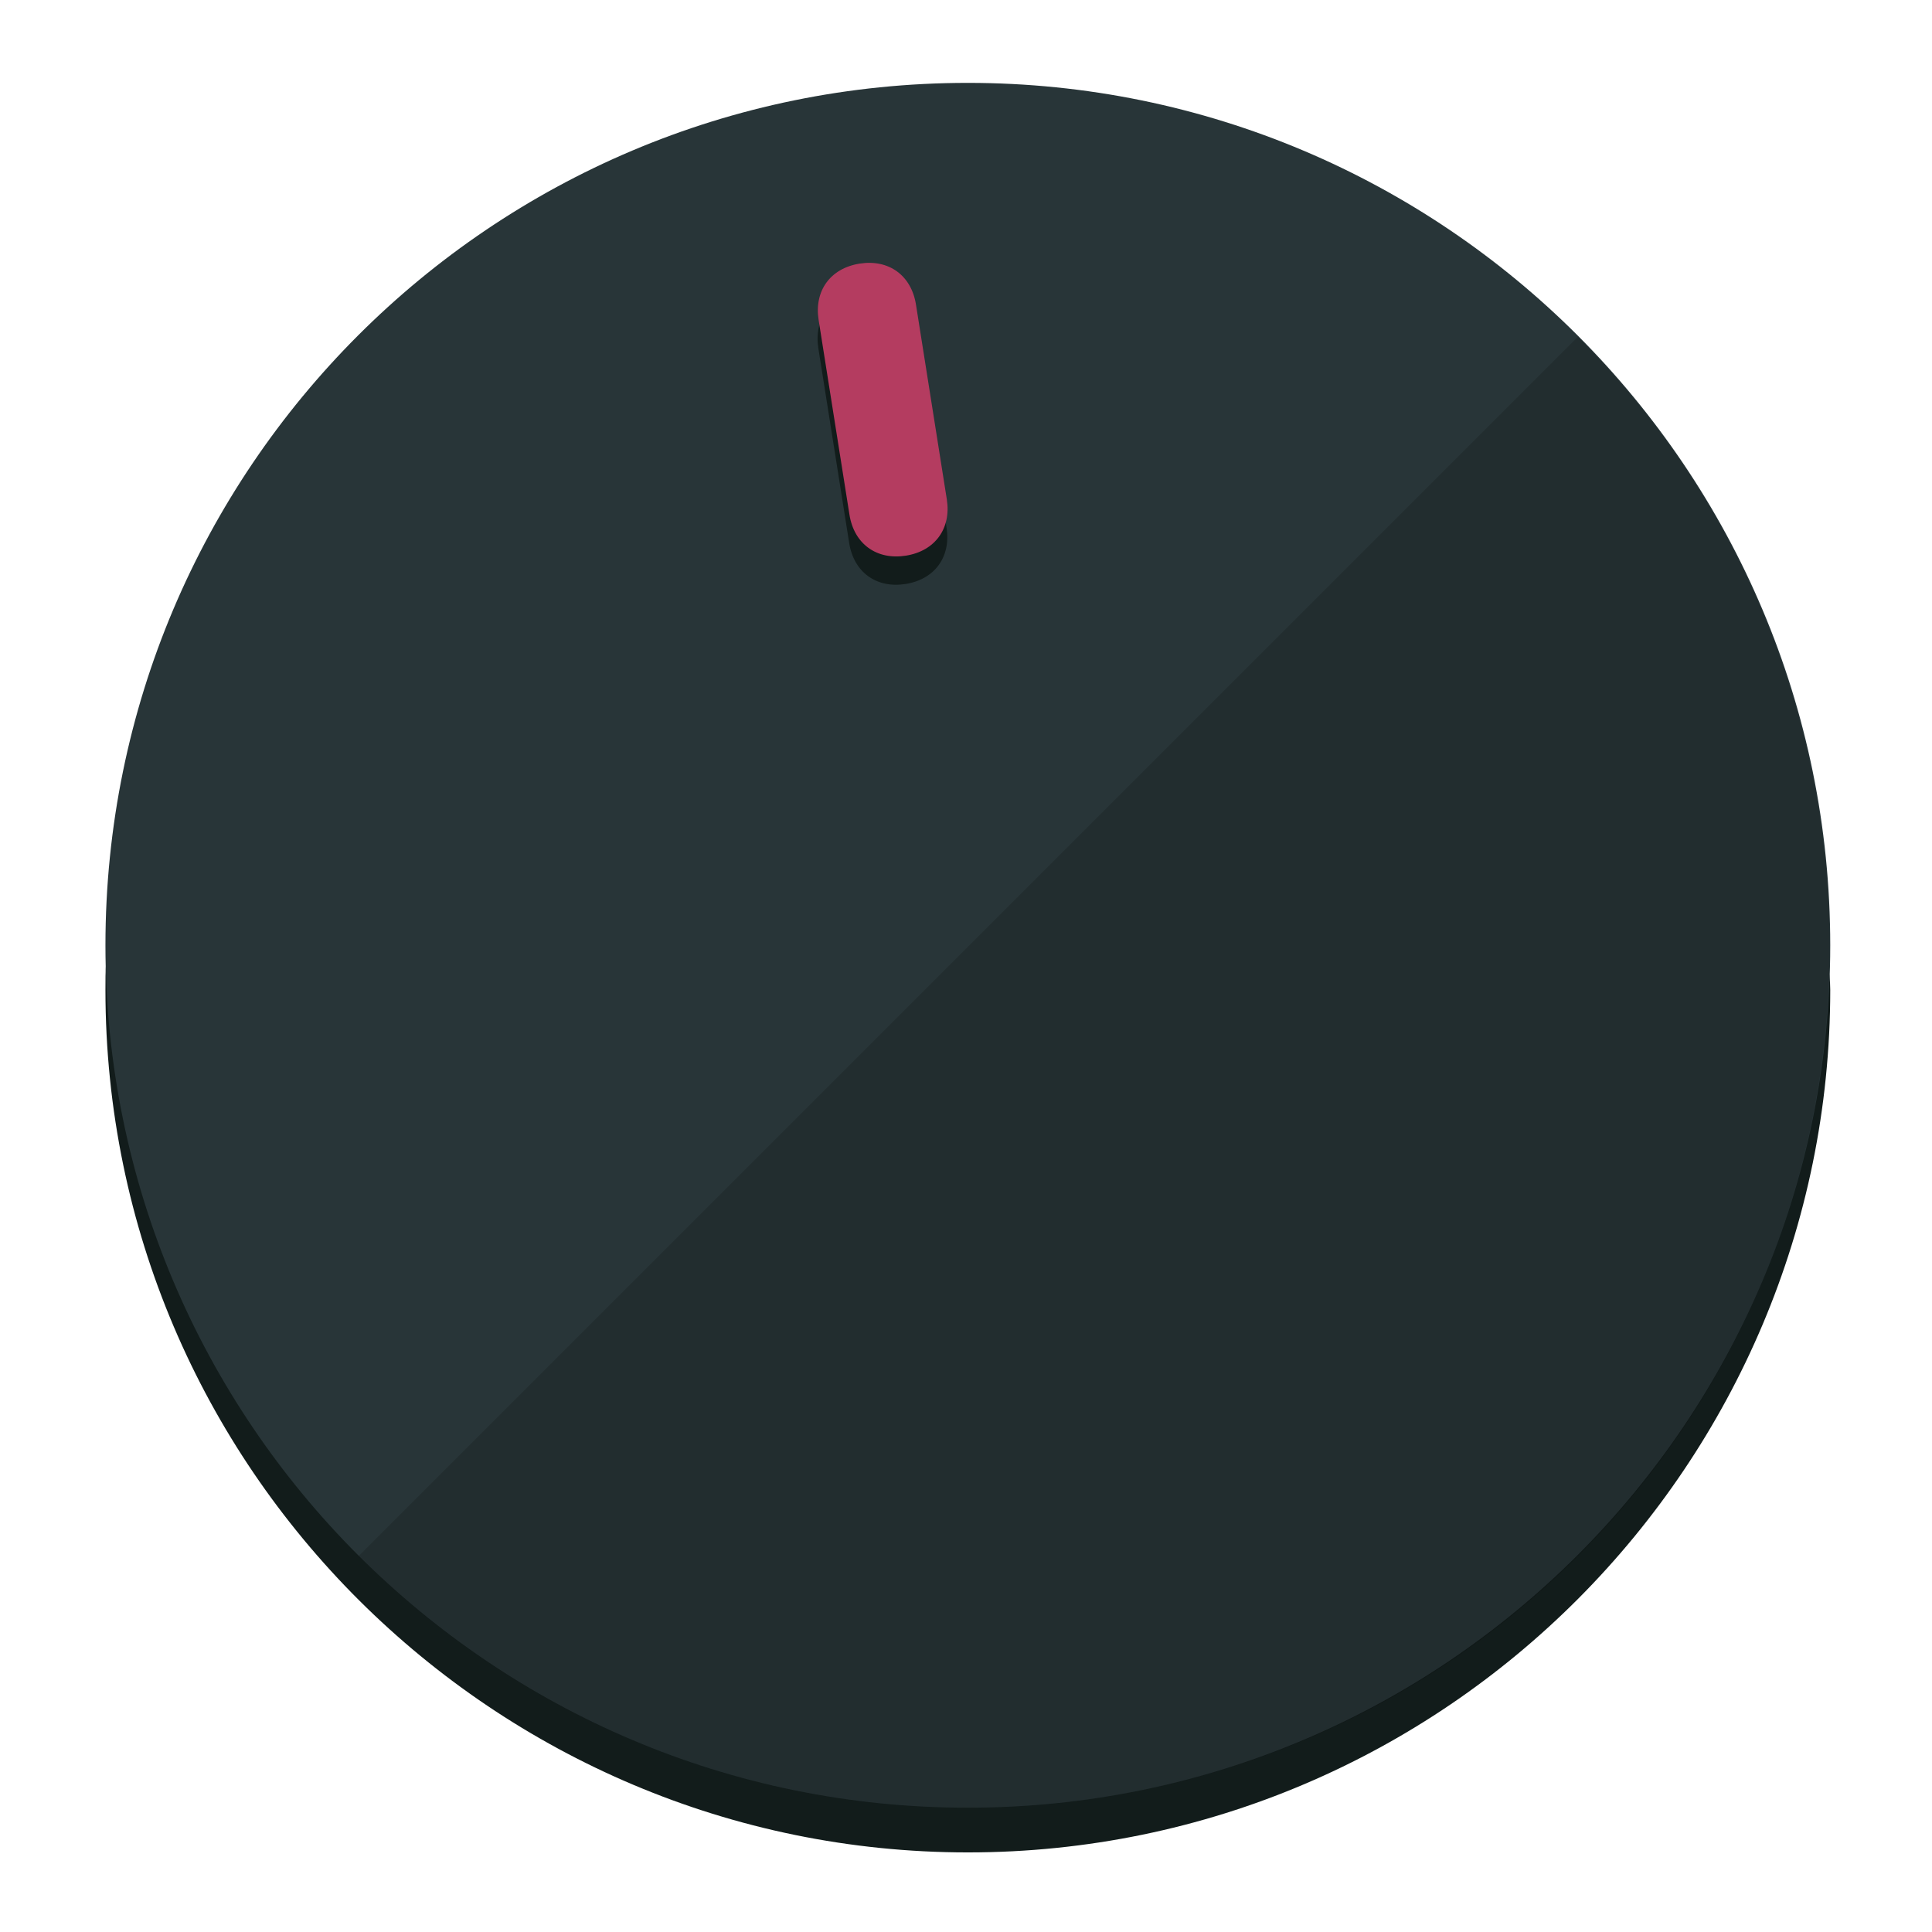
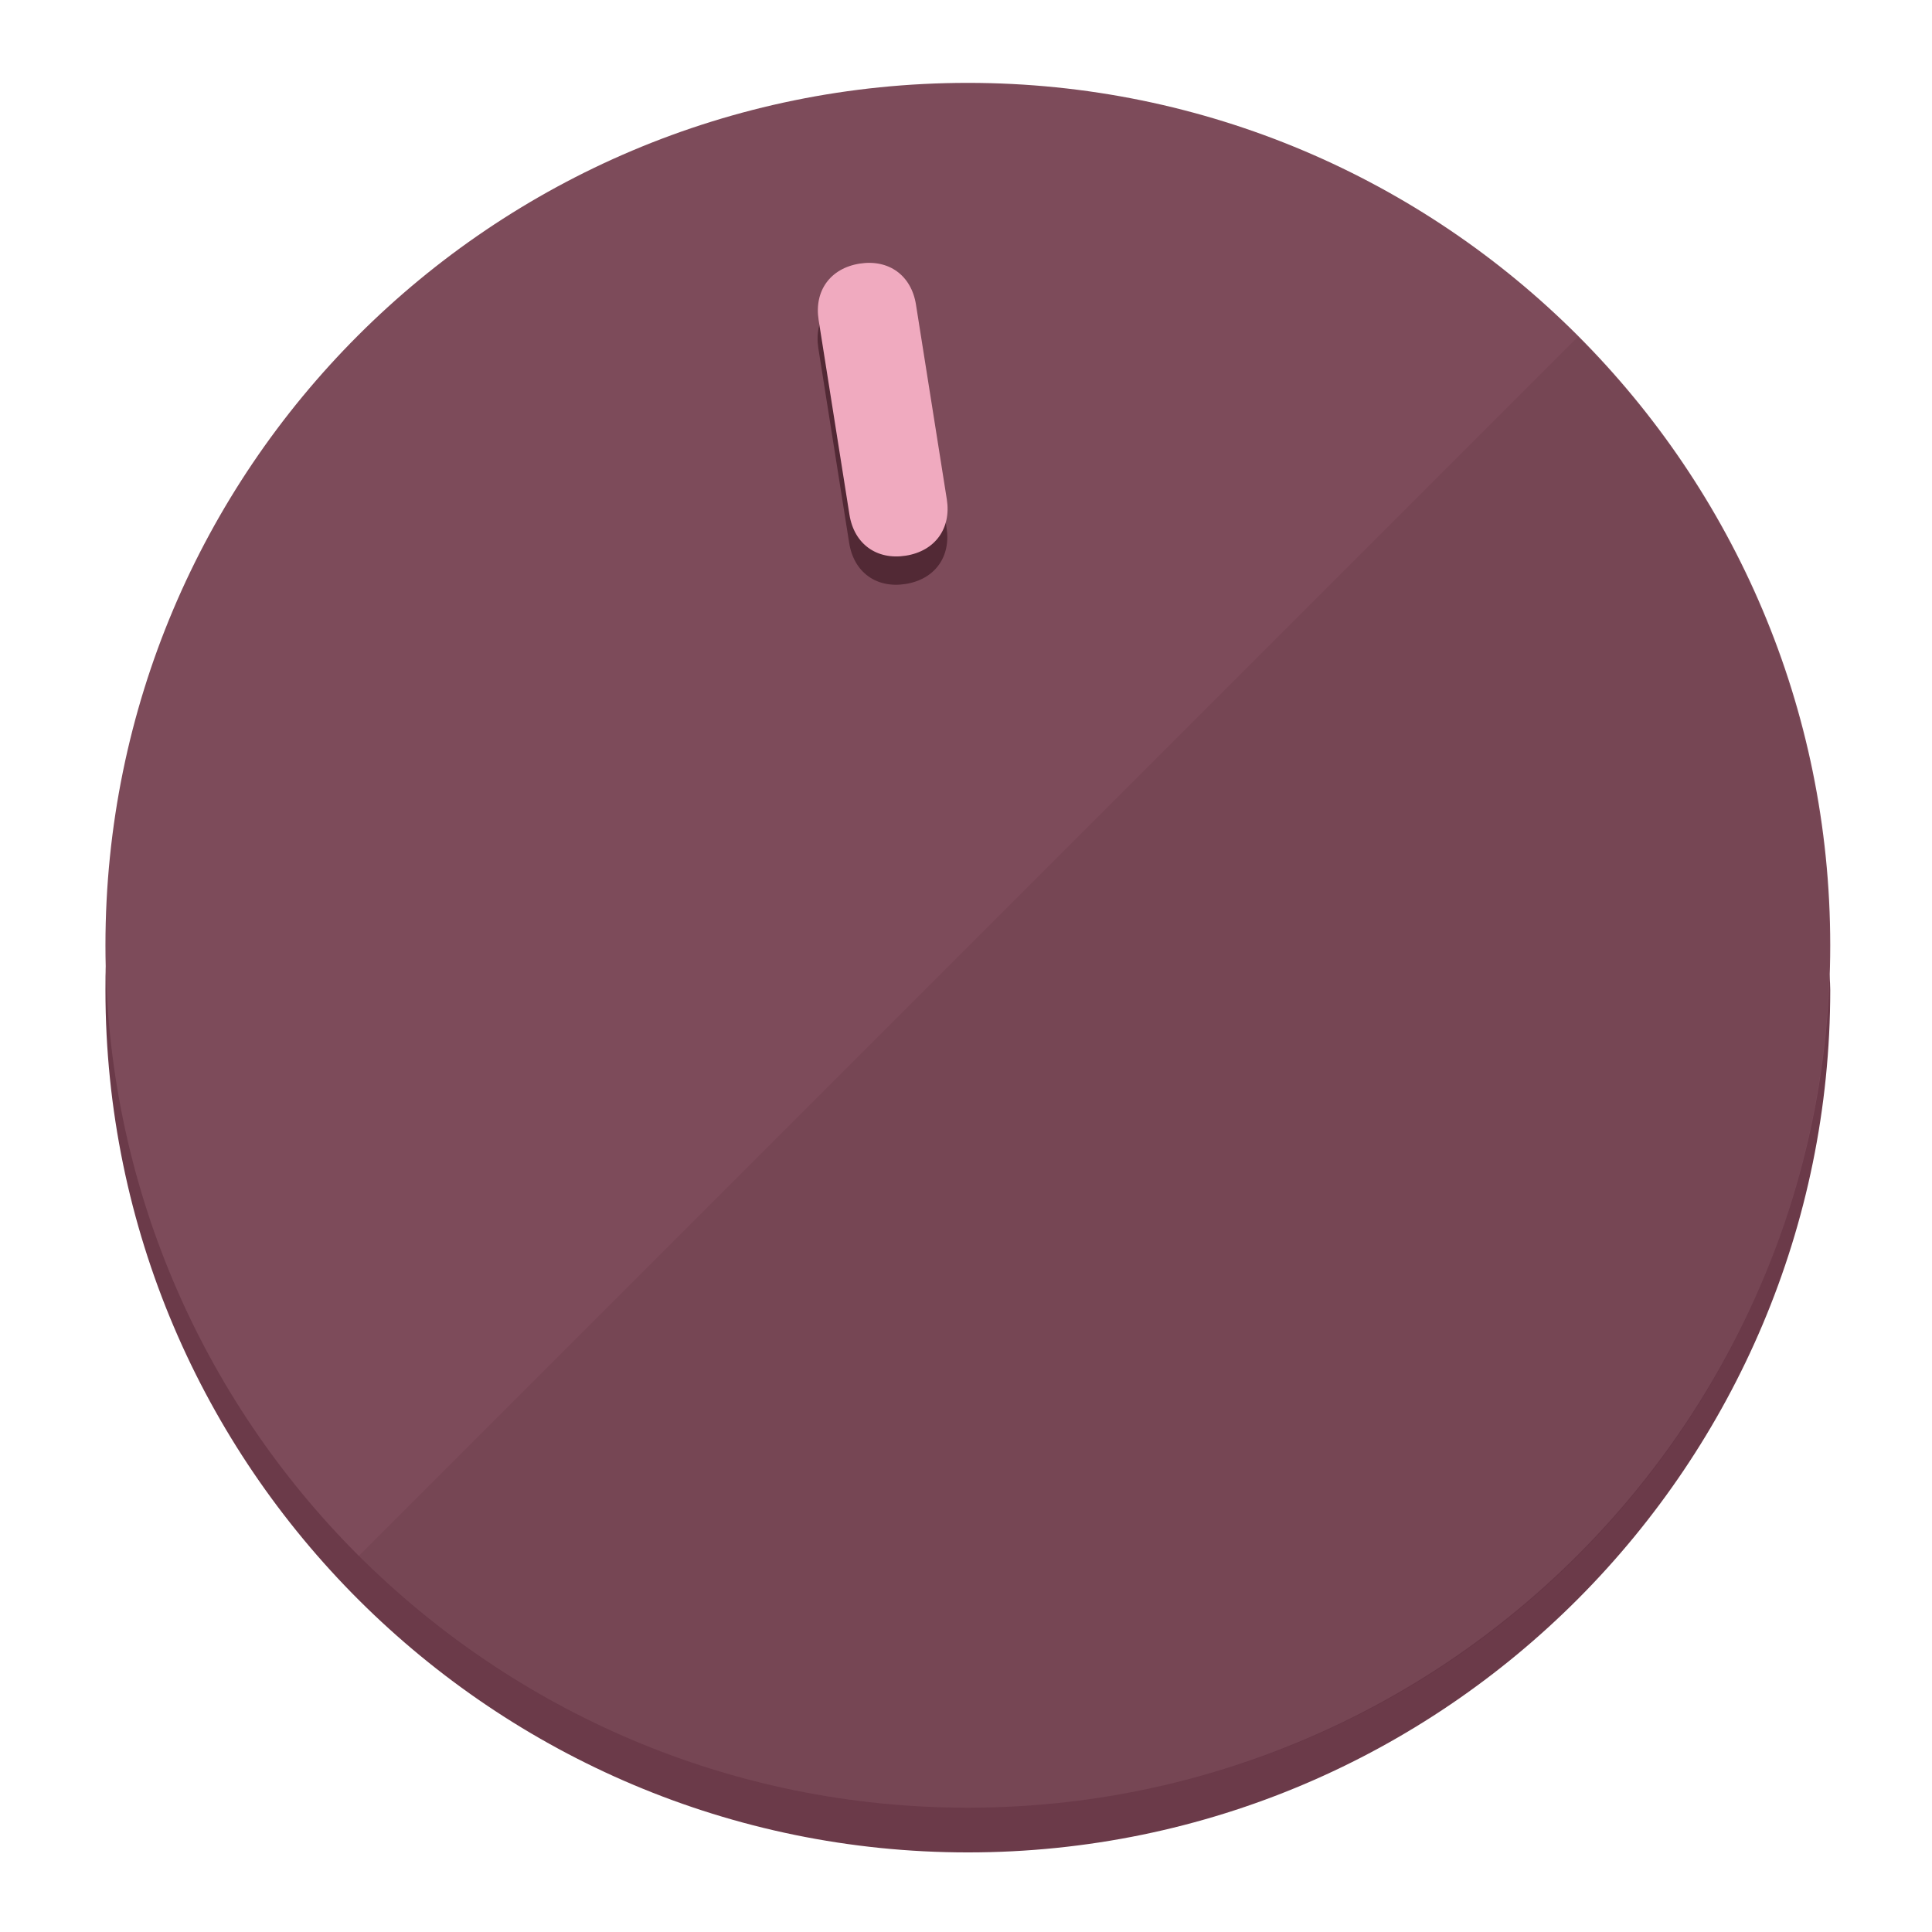
<svg xmlns="http://www.w3.org/2000/svg" height="120px" width="120px" version="1.1" id="Layer_1" viewBox="0 0 496.8 496.8" xml:space="preserve">
  <defs id="defs23" />
  <g id="g3158">
-     <path style="display:inline;fill:#121c1b;fill-opacity:1;stroke-width:1.584" d="m 248.875,445.92 c 116.582,0 212.89,-91.238 220.493,-205.286 0,5.069 1.267,8.87 1.267,13.939 0,121.651 -98.842,221.76 -221.76,221.76 -121.651,0 -221.76,-98.842 -221.76,-221.76 0,-5.069 0,-8.87 1.267,-13.939 7.603,114.048 103.91,205.286 220.493,205.286 z" id="path8" />
-     <circle style="display:inline;fill:#283538;fill-opacity:1;stroke-width:1.584" cx="248.875" cy="243.071" r="221.76" id="circle12" />
-     <path style="display:inline;fill:#000000;fill-opacity:0.154;stroke-width:1.587" d="m 405.744,86.606 c 86.308,86.308 86.308,227.193 0,313.5 -86.308,86.308 -227.193,86.308 -313.5,0" id="path14" />
+     <path style="display:inline;fill:#6B3A49;fill-opacity:1;stroke-width:1.584" d="m 248.875,445.92 c 116.582,0 212.89,-91.238 220.493,-205.286 0,5.069 1.267,8.87 1.267,13.939 0,121.651 -98.842,221.76 -221.76,221.76 -121.651,0 -221.76,-98.842 -221.76,-221.76 0,-5.069 0,-8.87 1.267,-13.939 7.603,114.048 103.91,205.286 220.493,205.286 z" id="path8" />
+     <circle style="display:inline;fill:#7D4B5A;fill-opacity:1;stroke-width:1.584" cx="248.875" cy="243.071" r="221.76" id="circle12" />
+     <path style="display:inline;fill:#522935;fill-opacity:0.154;stroke-width:1.587" d="m 405.744,86.606 c 86.308,86.308 86.308,227.193 0,313.5 -86.308,86.308 -227.193,86.308 -313.5,0" id="path14" />
  </g>
  <g id="g3198">
    <circle style="display:none;fill:#000000;fill-opacity:0;stroke-width:1.584" cx="207.304" cy="279.452" r="221.76" id="circle12-3" transform="rotate(-9)" />
-     <path style="display:inline;fill:#121c1b;fill-opacity:1;stroke-width:1.584" d="m 243.395,135.669 c 1.189,7.51 -3.024,13.309 -10.534,14.498 v 0 c -7.51,1.189 -13.309,-3.024 -14.498,-10.534 l -7.929,-50.064 c -1.189,-7.51 3.024,-13.309 10.534,-14.498 v 0 c 7.51,-1.189 13.309,3.024 14.498,10.534 z" id="path3789" />
-     <path style="display:inline;fill:#B43C60;stroke-width:1.584" d="m 243.465,128.388 c 1.189,7.51 -3.024,13.309 -10.534,14.498 v 0 c -7.51,1.189 -13.309,-3.024 -14.498,-10.534 l -7.929,-50.064 c -1.189,-7.51 3.024,-13.309 10.534,-14.498 v 0 c 7.51,-1.189 13.309,3.024 14.498,10.534 z" id="path915" />
+     <path style="display:inline;fill:#522935;fill-opacity:1;stroke-width:1.584" d="m 243.395,135.669 c 1.189,7.51 -3.024,13.309 -10.534,14.498 v 0 c -7.51,1.189 -13.309,-3.024 -14.498,-10.534 l -7.929,-50.064 c -1.189,-7.51 3.024,-13.309 10.534,-14.498 v 0 c 7.51,-1.189 13.309,3.024 14.498,10.534 z" id="path3789" />
+     <path style="display:inline;fill:#F0AABF;stroke-width:1.584" d="m 243.465,128.388 c 1.189,7.51 -3.024,13.309 -10.534,14.498 v 0 c -7.51,1.189 -13.309,-3.024 -14.498,-10.534 l -7.929,-50.064 c -1.189,-7.51 3.024,-13.309 10.534,-14.498 v 0 c 7.51,-1.189 13.309,3.024 14.498,10.534 z" id="path915" />
  </g>
</svg>
